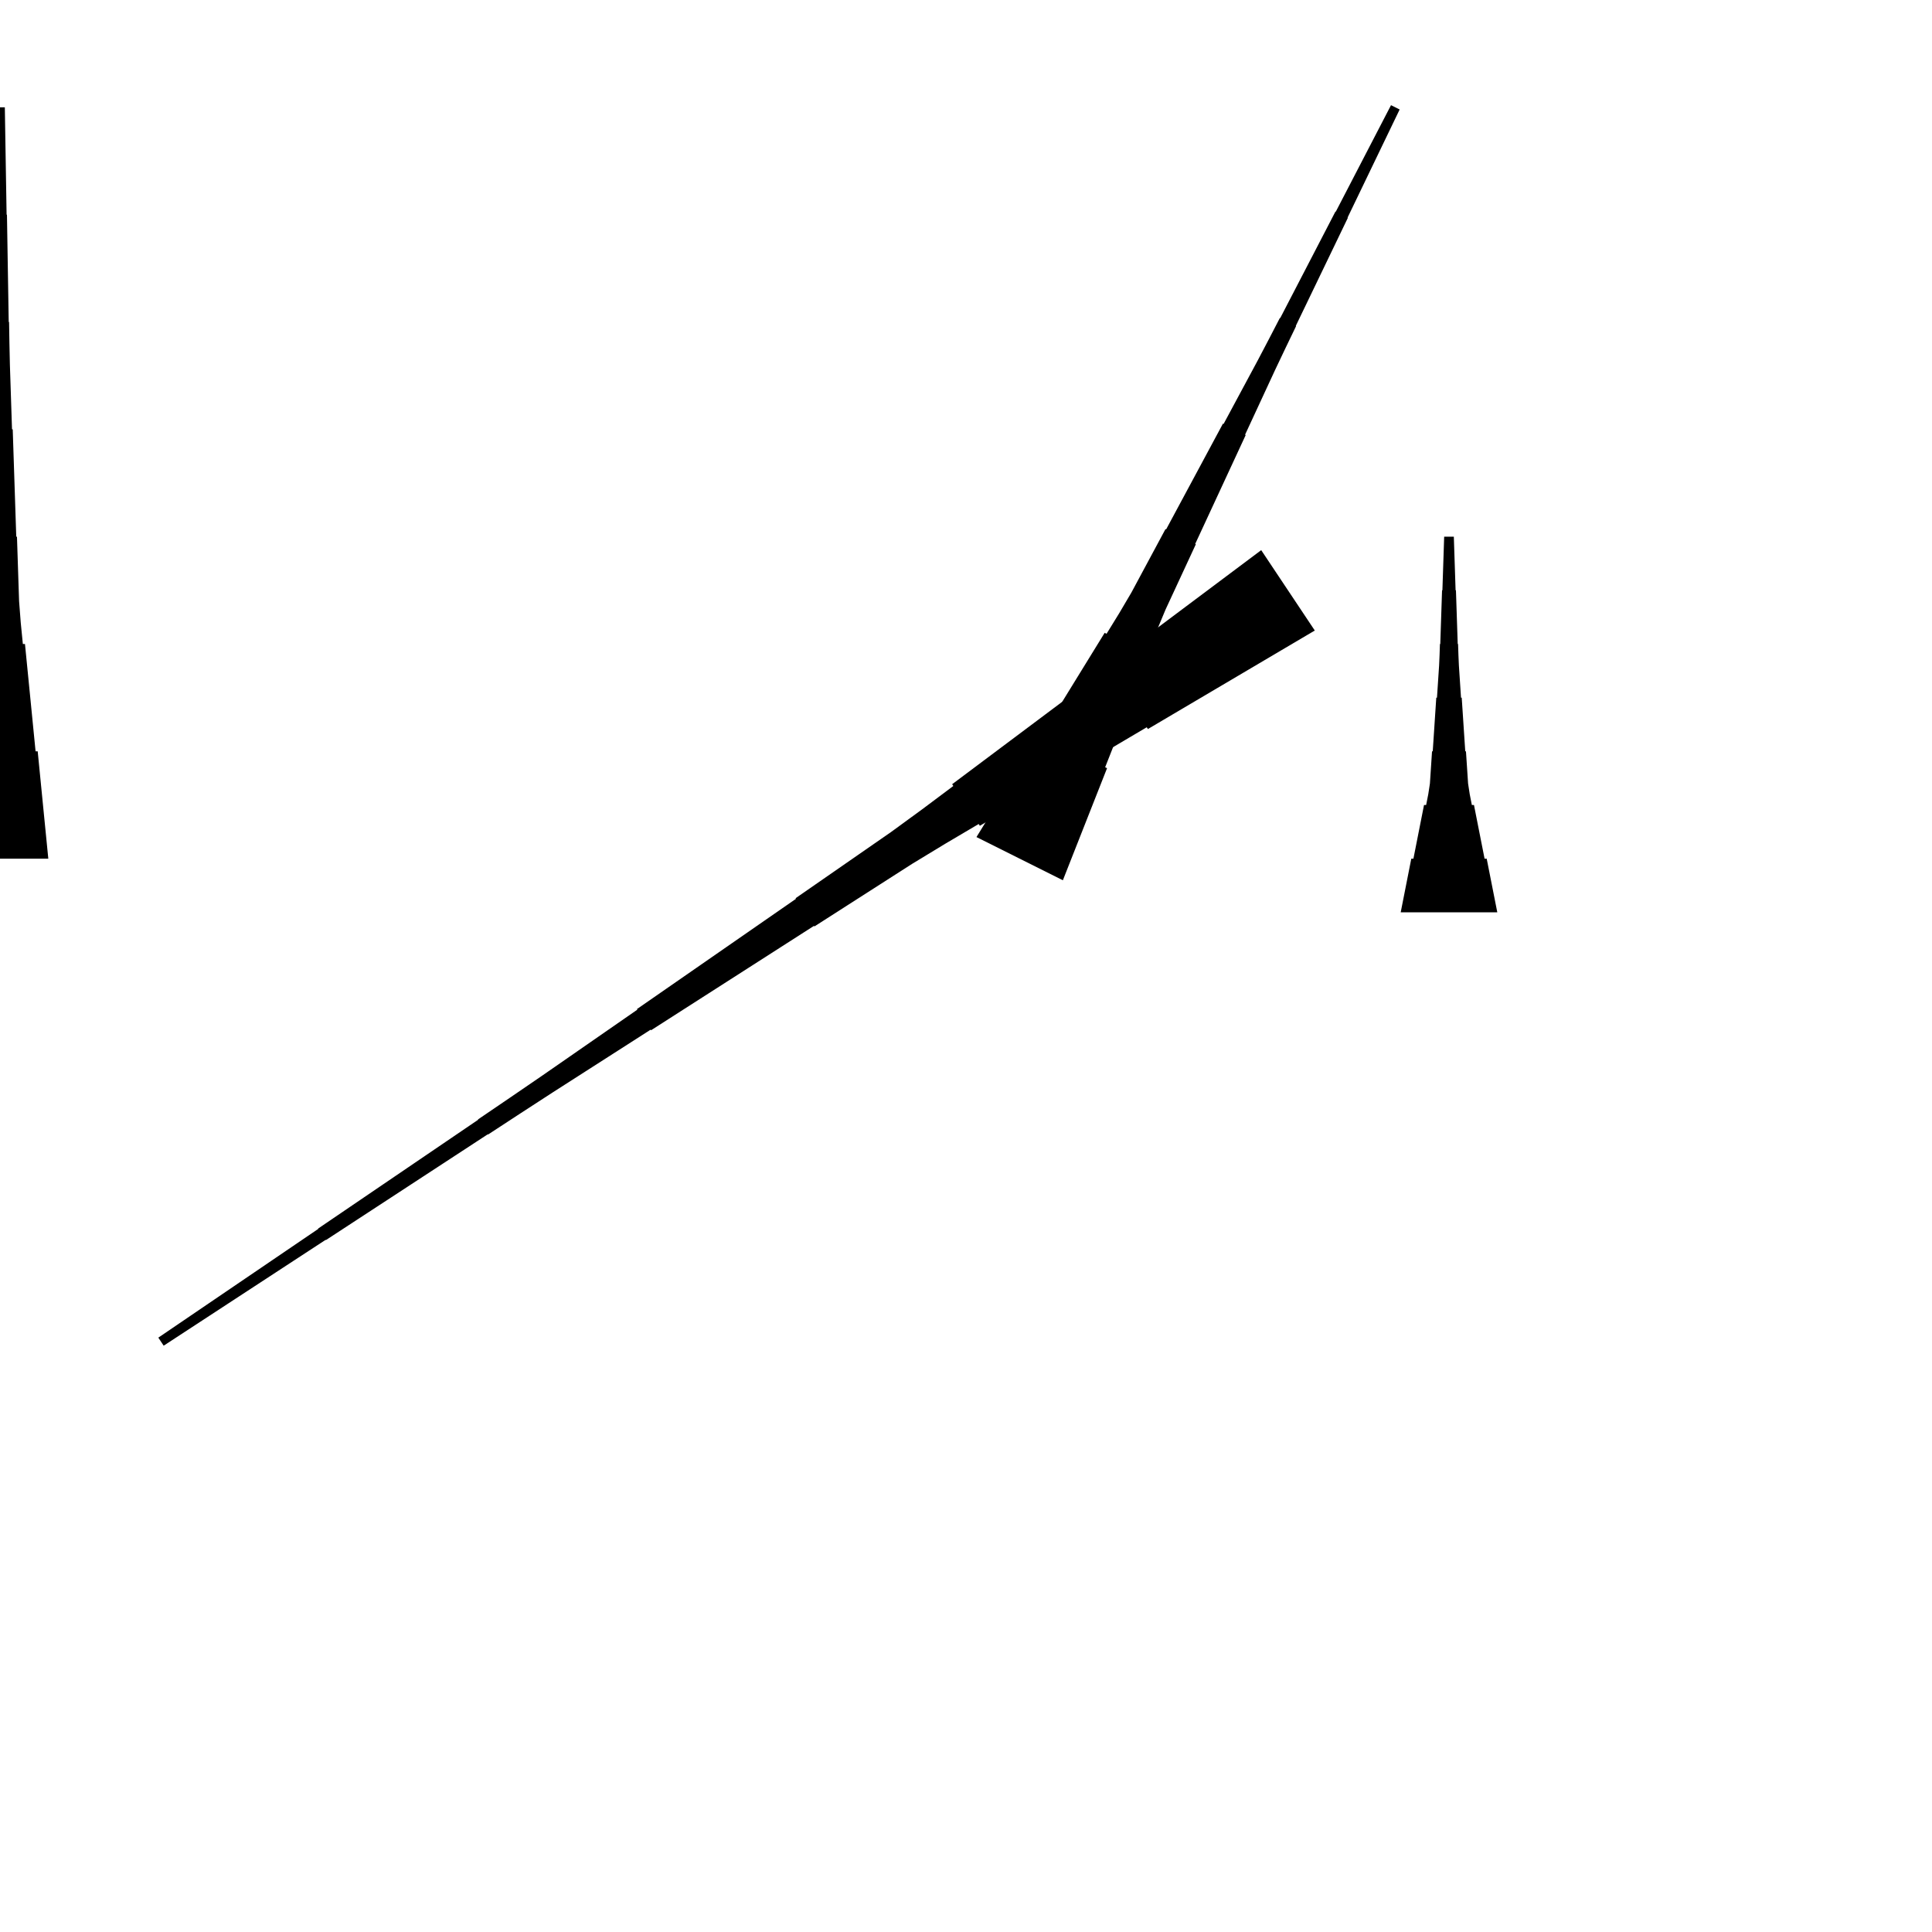
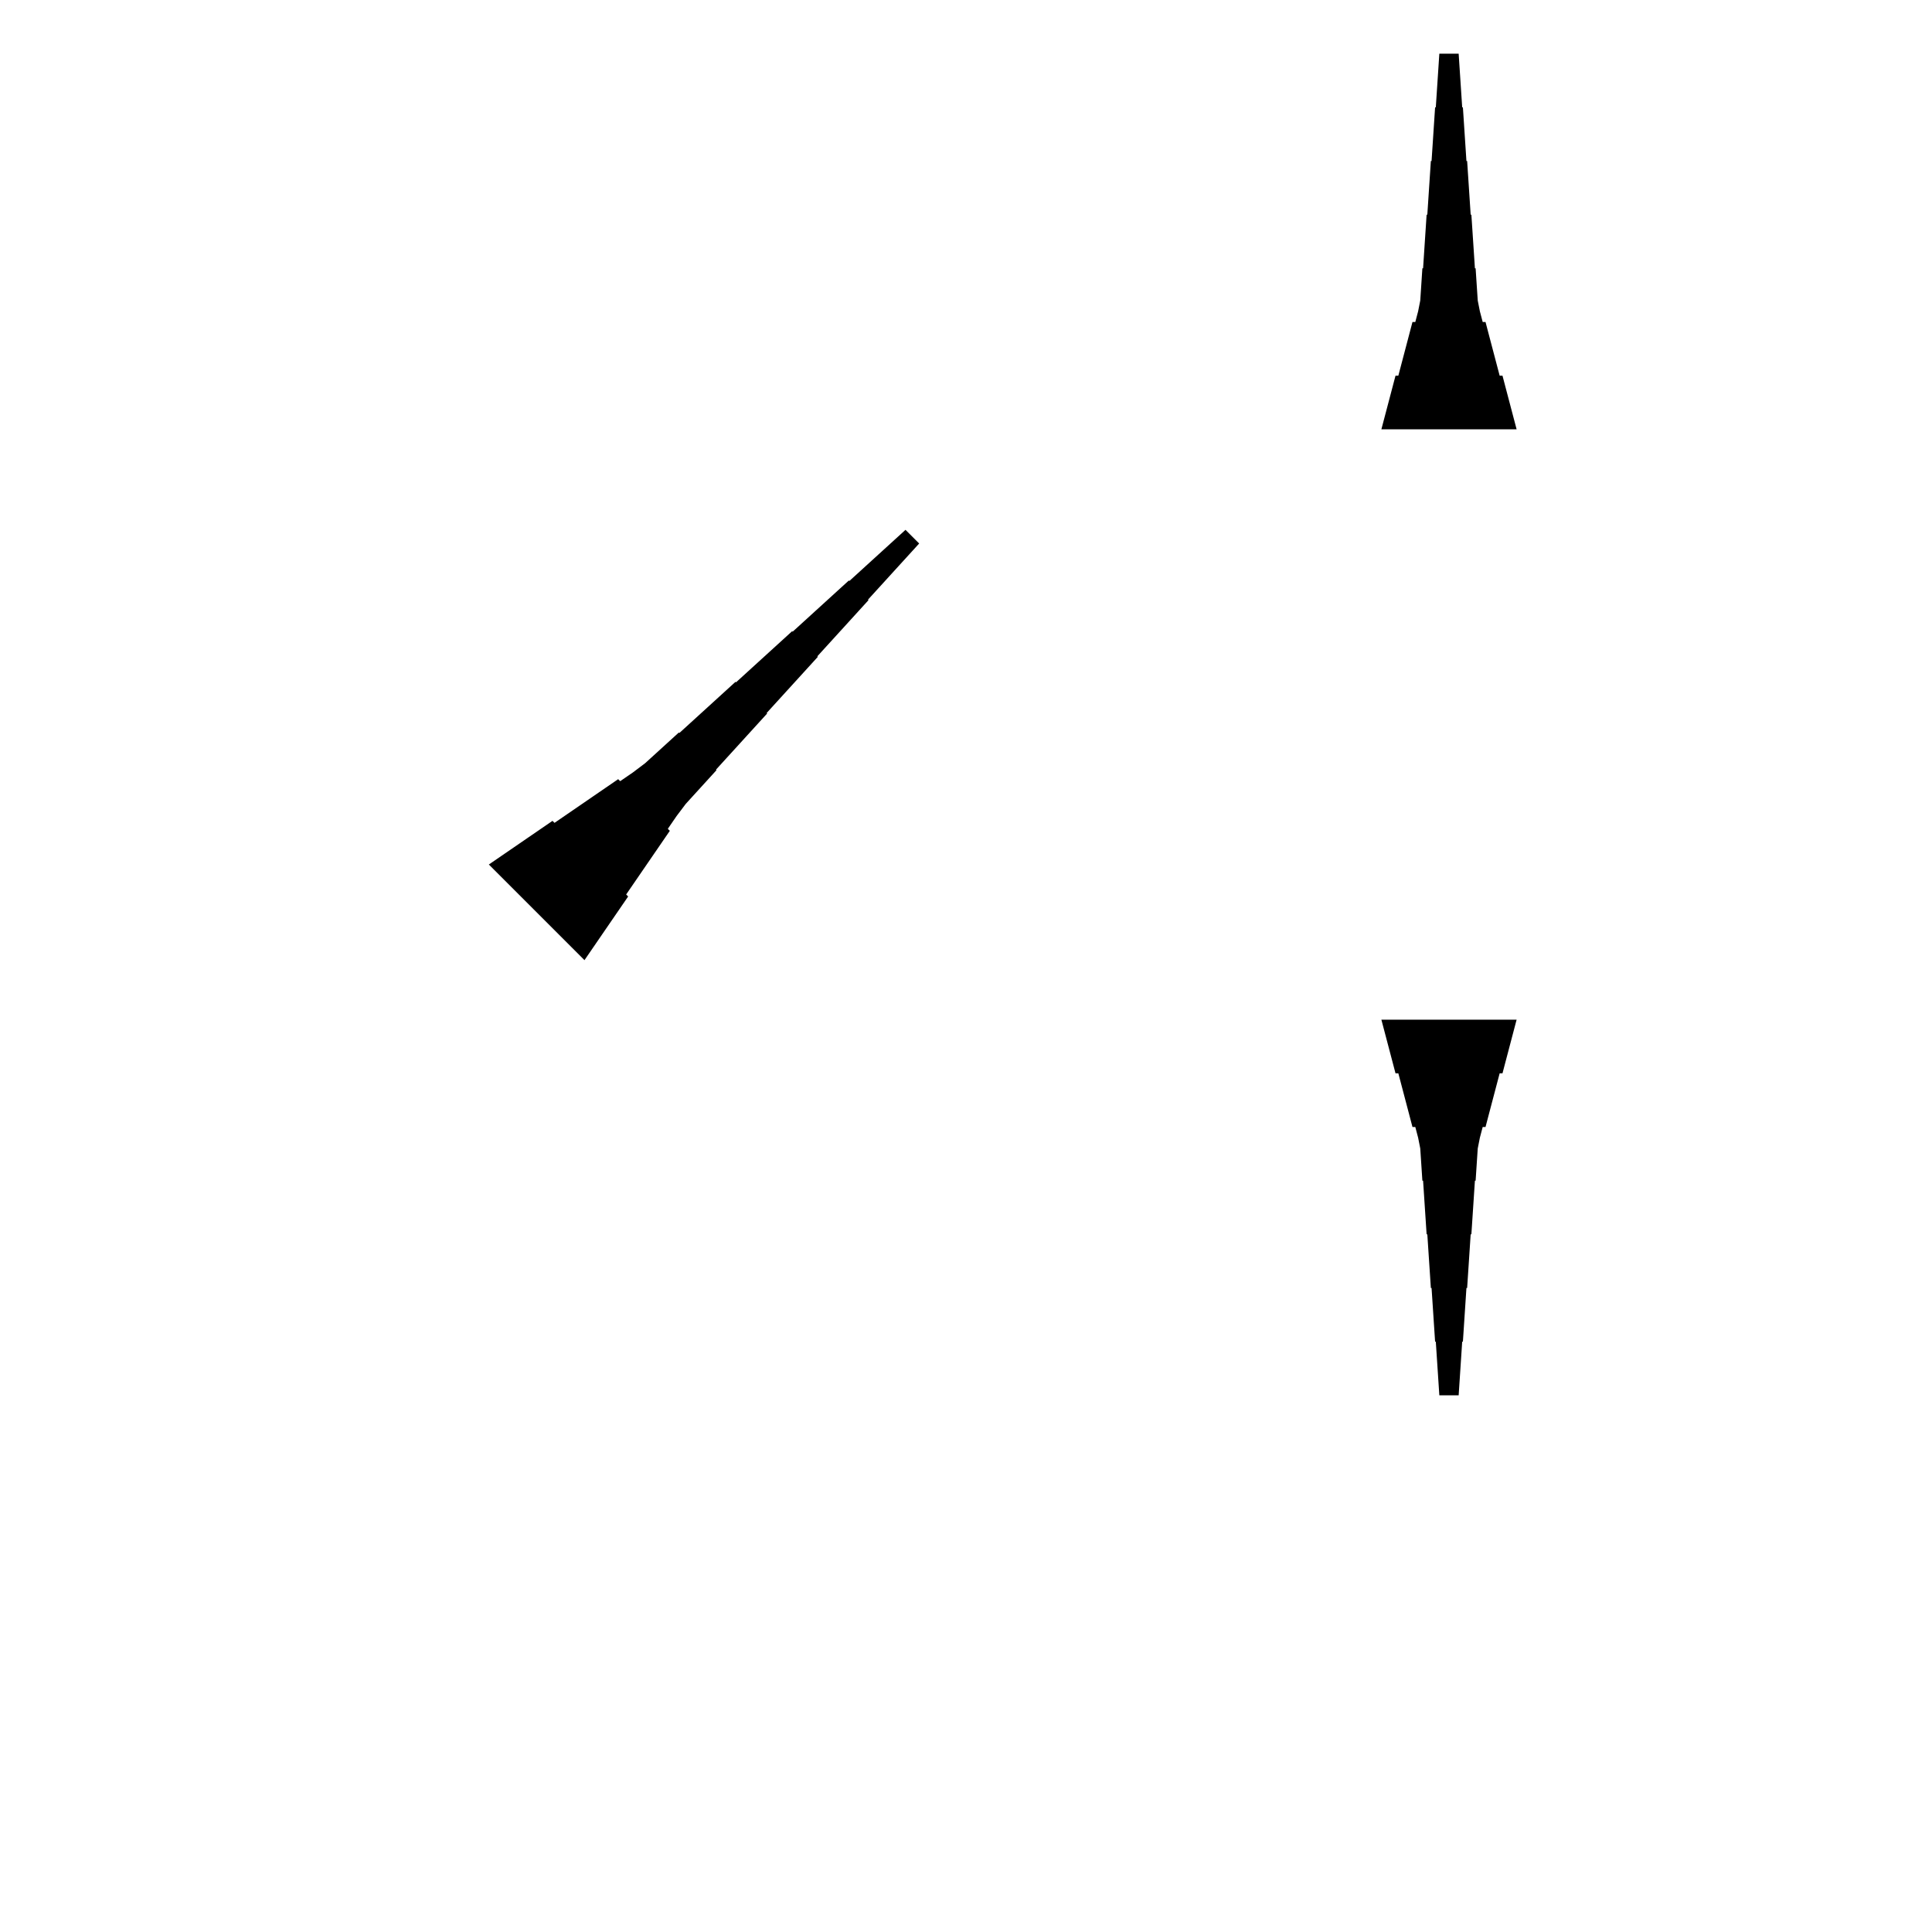
<svg xmlns="http://www.w3.org/2000/svg" version="1.1" width="283.465pt" height="283.465pt" viewBox="0 0 283.465 283.465">
-   <polygon points="143.268 122.815 145.121 119.805 146.974 116.794 148.827 113.784 150.68 110.773 152.533 107.763 152.811 107.902 154.665 104.891 156.518 101.881 158.371 98.87 160.224 95.86 162.077 92.85 162.355 92.989 164.208 89.978 166 86.937 167.667 83.834 169.335 80.73 171.002 77.627 171.095 77.673 172.762 74.57 174.43 71.467 176.098 68.364 177.765 65.26 179.433 62.157 179.525 62.204 181.193 59.1 182.861 55.997 184.528 52.894 186.165 49.775 187.786 46.649 187.832 46.672 189.453 43.546 191.075 40.419 192.696 37.293 194.317 34.166 195.938 31.04 195.985 31.063 197.606 27.937 199.227 24.81 200.848 21.684 202.469 18.558 204.091 15.431 205.358 16.065 203.83 19.238 202.301 22.41 200.773 25.583 199.245 28.756 197.716 31.929 197.762 31.952 196.234 35.125 194.706 38.298 193.177 41.471 191.649 44.643 190.12 47.816 190.167 47.839 188.638 51.012 187.125 54.193 185.643 57.389 184.161 60.585 182.679 63.781 182.772 63.827 181.29 67.023 179.808 70.219 178.326 73.415 176.844 76.611 175.362 79.807 175.454 79.853 173.972 83.049 172.49 86.245 171.008 89.441 169.65 92.699 168.353 95.988 168.632 96.127 167.335 99.416 166.039 102.704 164.742 105.993 163.446 109.282 162.149 112.571 162.427 112.71 161.131 115.999 159.834 119.287 158.538 122.576 157.241 125.865 155.945 129.154" fill="rgba(0,0,0,1)" />
-   <polygon points="192.907 92.511 188.01 95.401 183.113 98.292 178.216 101.183 173.319 104.073 168.422 106.964 168.25 106.705 163.353 109.596 158.456 112.487 153.559 115.378 148.662 118.268 143.765 121.159 143.592 120.9 138.695 123.791 133.837 126.739 129.055 129.803 124.273 132.866 119.491 135.929 119.433 135.843 114.651 138.906 109.87 141.97 105.088 145.033 100.306 148.096 95.524 151.16 95.466 151.073 90.684 154.137 85.902 157.2 81.12 160.263 76.358 163.355 71.604 166.462 71.576 166.419 66.823 169.525 62.069 172.631 57.316 175.738 52.563 178.844 47.81 181.951 47.781 181.908 43.028 185.014 38.275 188.121 33.522 191.227 28.768 194.334 24.015 197.44 23.229 196.261 27.925 193.068 32.62 189.875 37.316 186.683 42.011 183.49 46.707 180.297 46.678 180.254 51.374 177.061 56.07 173.868 60.765 170.676 65.461 167.483 70.157 164.29 70.128 164.247 74.823 161.054 79.51 157.847 84.177 154.611 88.843 151.375 93.51 148.139 93.453 148.053 98.12 144.817 102.787 141.581 107.453 138.345 112.12 135.109 116.787 131.874 116.73 131.787 121.397 128.551 126.063 125.316 130.73 122.08 135.32 118.729 139.872 115.32 139.7 115.061 144.251 111.653 148.803 108.244 153.355 104.836 157.907 101.427 162.459 98.019 162.286 97.76 166.838 94.352 171.39 90.943 175.942 87.535 180.494 84.126 185.045 80.718" fill="rgba(0,0,0,1)" />
-   <polygon points="-7.087 125.984 -6.776 122.835 -6.464 119.685 -6.153 116.535 -5.842 113.386 -5.531 110.236 -5.22 110.236 -4.909 107.087 -4.598 103.937 -4.287 100.787 -3.975 97.638 -3.664 94.488 -3.353 94.488 -3.042 91.339 -2.8 88.189 -2.696 85.039 -2.593 81.89 -2.489 78.74 -2.385 78.74 -2.281 75.591 -2.178 72.441 -2.074 69.291 -1.97 66.142 -1.867 62.992 -1.763 62.992 -1.659 59.843 -1.556 56.693 -1.452 53.543 -1.383 50.394 -1.331 47.244 -1.279 47.244 -1.227 44.094 -1.175 40.945 -1.123 37.795 -1.072 34.646 -1.02 31.496 -0.968 31.496 -0.916 28.346 -0.864 25.197 -0.812 22.047 -0.76 18.898 -0.709 15.748 0.709 15.748 0.76 18.898 0.812 22.047 0.864 25.197 0.916 28.346 0.968 31.496 1.02 31.496 1.072 34.646 1.123 37.795 1.175 40.945 1.227 44.094 1.279 47.244 1.331 47.244 1.383 50.394 1.452 53.543 1.556 56.693 1.659 59.843 1.763 62.992 1.867 62.992 1.97 66.142 2.074 69.291 2.178 72.441 2.281 75.591 2.385 78.74 2.489 78.74 2.593 81.89 2.696 85.039 2.8 88.189 3.042 91.339 3.353 94.488 3.664 94.488 3.975 97.638 4.287 100.787 4.598 103.937 4.909 107.087 5.22 110.236 5.531 110.236 5.842 113.386 6.153 116.535 6.464 119.685 6.776 122.835 7.087 125.984" fill="rgba(0,0,0,1)" />
-   <polygon points="205.512 133.858 205.823 132.284 206.134 130.709 206.445 129.134 206.756 127.559 207.067 125.984 207.379 125.984 207.69 124.409 208.001 122.835 208.312 121.26 208.623 119.685 208.934 118.11 209.245 118.11 209.556 116.535 209.798 114.961 209.902 113.386 210.006 111.811 210.109 110.236 210.213 110.236 210.317 108.661 210.421 107.087 210.524 105.512 210.628 103.937 210.732 102.362 210.835 102.362 210.939 100.787 211.043 99.213 211.147 97.638 211.216 96.063 211.268 94.488 211.319 94.488 211.371 92.913 211.423 91.339 211.475 89.764 211.527 88.189 211.579 86.614 211.631 86.614 211.682 85.039 211.734 83.465 211.786 81.89 211.838 80.315 211.89 78.74 213.307 78.74 213.359 80.315 213.411 81.89 213.463 83.465 213.514 85.039 213.566 86.614 213.618 86.614 213.67 88.189 213.722 89.764 213.774 91.339 213.826 92.913 213.877 94.488 213.929 94.488 213.981 96.063 214.05 97.638 214.154 99.213 214.258 100.787 214.361 102.362 214.465 102.362 214.569 103.937 214.673 105.512 214.776 107.087 214.88 108.661 214.984 110.236 215.087 110.236 215.191 111.811 215.295 113.386 215.399 114.961 215.641 116.535 215.952 118.11 216.263 118.11 216.574 119.685 216.885 121.26 217.196 122.835 217.507 124.409 217.818 125.984 218.129 125.984 218.441 127.559 218.752 129.134 219.063 130.709 219.374 132.284 219.685 133.858" fill="rgba(0,0,0,1)" />
+   <polygon points="202.677 62.992 203.092 61.417 203.507 59.843 203.922 58.268 204.337 56.693 204.751 55.118 205.166 55.118 205.581 53.543 205.996 51.968 206.411 50.394 206.825 48.819 207.24 47.244 207.655 47.244 208.07 45.669 208.381 44.094 208.485 42.52 208.588 40.945 208.692 39.37 208.796 39.37 208.9 37.795 209.003 36.221 209.107 34.646 209.211 33.071 209.314 31.496 209.418 31.496 209.522 29.921 209.625 28.346 209.729 26.772 209.833 25.197 209.937 23.622 210.04 23.622 210.144 22.047 210.248 20.472 210.351 18.898 210.455 17.323 210.559 15.748 210.663 15.748 210.766 14.173 210.87 12.598 210.974 11.024 211.077 9.449 211.181 7.874 214.016 7.874 214.119 9.449 214.223 11.024 214.327 12.598 214.431 14.173 214.534 15.748 214.638 15.748 214.742 17.323 214.845 18.898 214.949 20.472 215.053 22.047 215.156 23.622 215.26 23.622 215.364 25.197 215.468 26.772 215.571 28.346 215.675 29.921 215.779 31.496 215.882 31.496 215.986 33.071 216.09 34.646 216.194 36.221 216.297 37.795 216.401 39.37 216.505 39.37 216.608 40.945 216.712 42.52 216.816 44.094 217.127 45.669 217.542 47.244 217.957 47.244 218.371 48.819 218.786 50.394 219.201 51.968 219.616 53.543 220.031 55.118 220.446 55.118 220.86 56.693 221.275 58.268 221.69 59.843 222.105 61.417 222.52 62.992" fill="rgba(0,0,0,1)" />
+   <polygon points="71.725 126.843 73.593 125.561 75.461 124.28 77.329 122.998 79.197 121.717 81.065 120.436 81.359 120.729 83.227 119.447 85.095 118.166 86.963 116.884 88.831 115.603 90.699 114.321 90.993 114.615 92.861 113.333 94.656 111.978 96.304 110.477 97.952 108.975 99.6 107.474 99.673 107.547 101.322 106.046 102.97 104.544 104.618 103.043 106.266 101.541 107.914 100.04 107.987 100.113 109.635 98.612 111.284 97.11 112.932 95.609 114.58 94.108 116.228 92.606 116.301 92.679 117.95 91.178 119.598 89.676 121.246 88.175 122.894 86.674 124.542 85.172 124.615 85.245 126.263 83.744 127.912 82.242 129.56 80.741 131.208 79.239 132.856 77.738 134.861 79.742 133.359 81.391 131.857 83.039 130.356 84.687 128.855 86.335 127.353 87.983 127.426 88.056 125.925 89.704 124.424 91.353 122.922 93.001 121.421 94.649 119.919 96.297 119.992 96.37 118.491 98.019 116.99 99.667 115.488 101.315 113.987 102.963 112.485 104.611 112.558 104.684 111.057 106.332 109.555 107.981 108.054 109.629 106.552 111.277 105.051 112.925 105.124 112.998 103.623 114.647 102.121 116.295 100.62 117.943 99.265 119.738 97.984 121.606 98.277 121.899 96.996 123.767 95.714 125.635 94.433 127.503 93.151 129.372 91.87 131.24 92.163 131.533 90.882 133.401 89.6 135.269 88.319 137.137 87.037 139.006 85.755 140.874" fill="rgba(0,0,0,1)" />
+   <polygon points="222.52 149.606 222.105 151.181 221.69 152.756 221.275 154.331 220.86 155.905 220.446 157.48 220.031 157.48 219.616 159.055 219.201 160.63 218.786 162.205 218.371 163.78 217.957 165.354 217.542 165.354 217.127 166.929 216.816 168.504 216.712 170.079 216.608 171.654 216.505 173.228 216.401 173.228 216.297 174.803 216.194 176.378 216.09 177.953 215.986 179.528 215.882 181.102 215.779 181.102 215.675 182.677 215.571 184.252 215.468 185.827 215.364 187.402 215.26 188.976 215.156 188.976 215.053 190.551 214.949 192.126 214.845 193.701 214.742 195.276 214.638 196.85 214.534 196.85 214.431 198.425 214.327 200 214.223 201.575 214.119 203.15 214.016 204.724 211.181 204.724 211.077 203.15 210.974 201.575 210.87 200 210.766 198.425 210.663 196.85 210.559 196.85 210.455 195.276 210.351 193.701 210.248 192.126 210.144 190.551 210.04 188.976 209.937 188.976 209.833 187.402 209.729 185.827 209.625 184.252 209.522 182.677 209.418 181.102 209.314 181.102 209.211 179.528 209.107 177.953 209.003 176.378 208.9 174.803 208.796 173.228 208.692 173.228 208.588 171.654 208.485 170.079 208.381 168.504 208.07 166.929 207.655 165.354 207.24 165.354 206.825 163.78 206.411 162.205 205.996 160.63 205.581 159.055 205.166 157.48 204.751 157.48 204.337 155.905 203.922 154.331 203.507 152.756 203.092 151.181 202.677 149.606" fill="rgba(0,0,0,1)" />
</svg>
